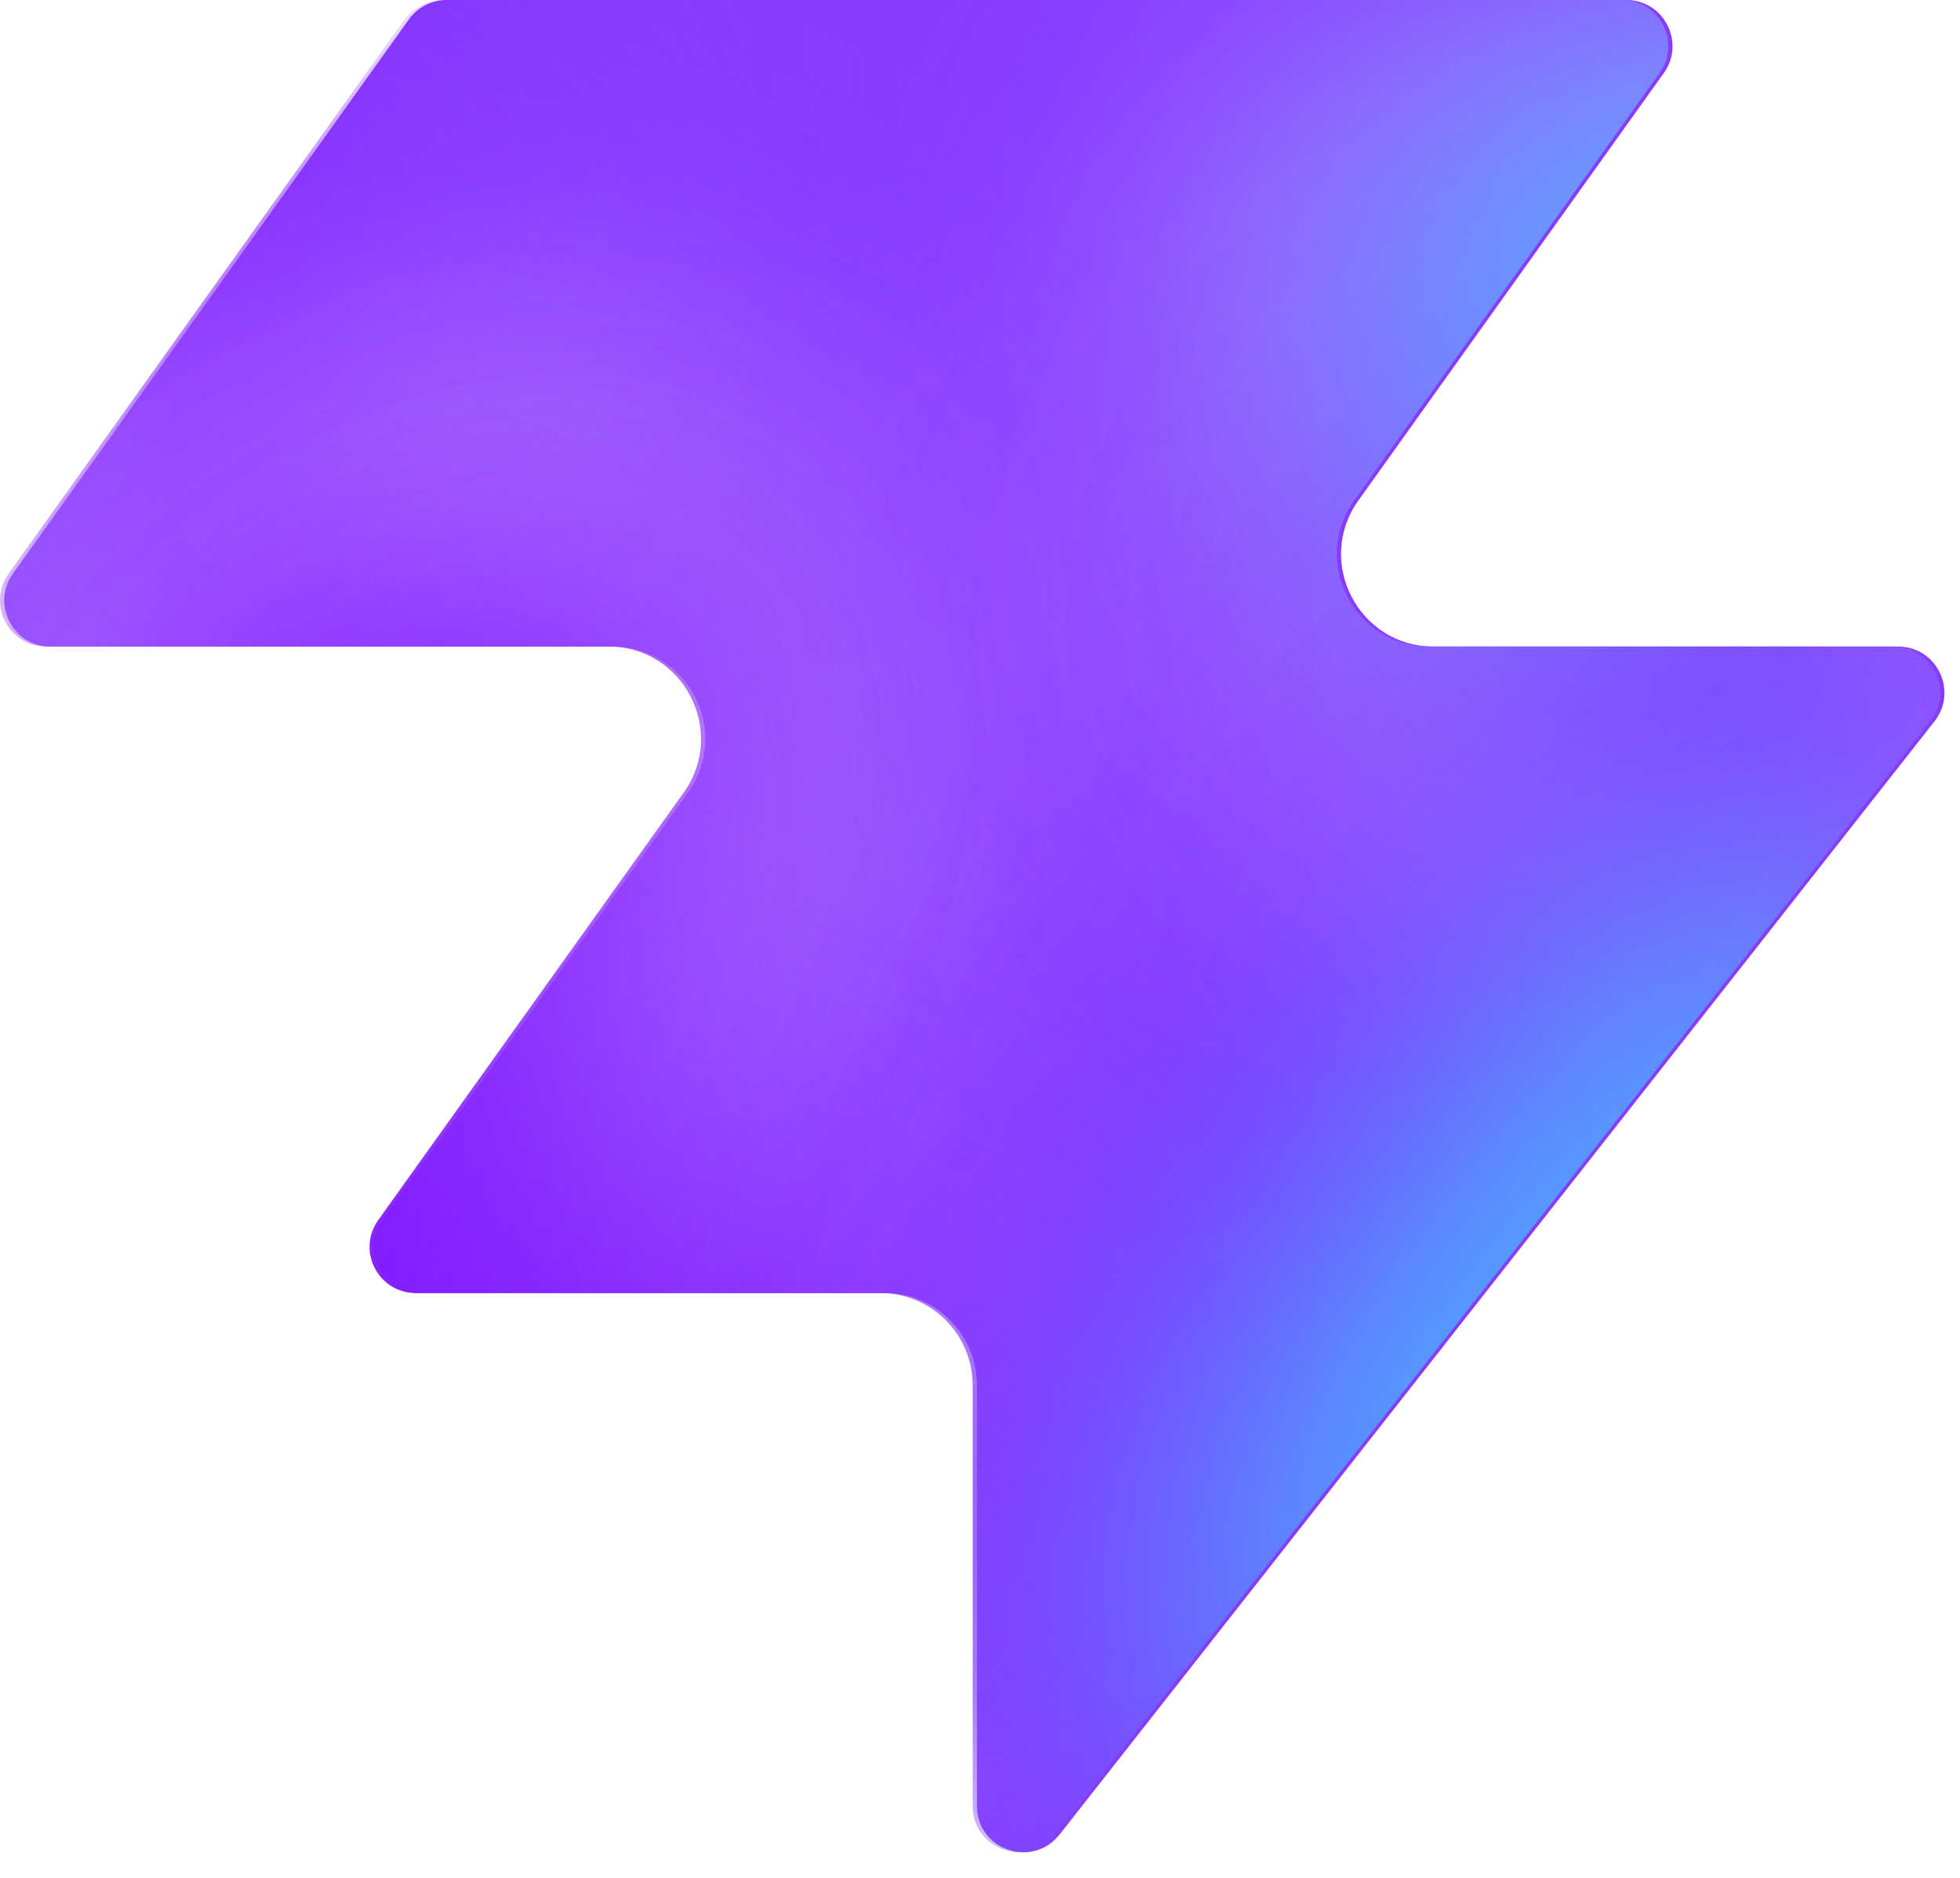
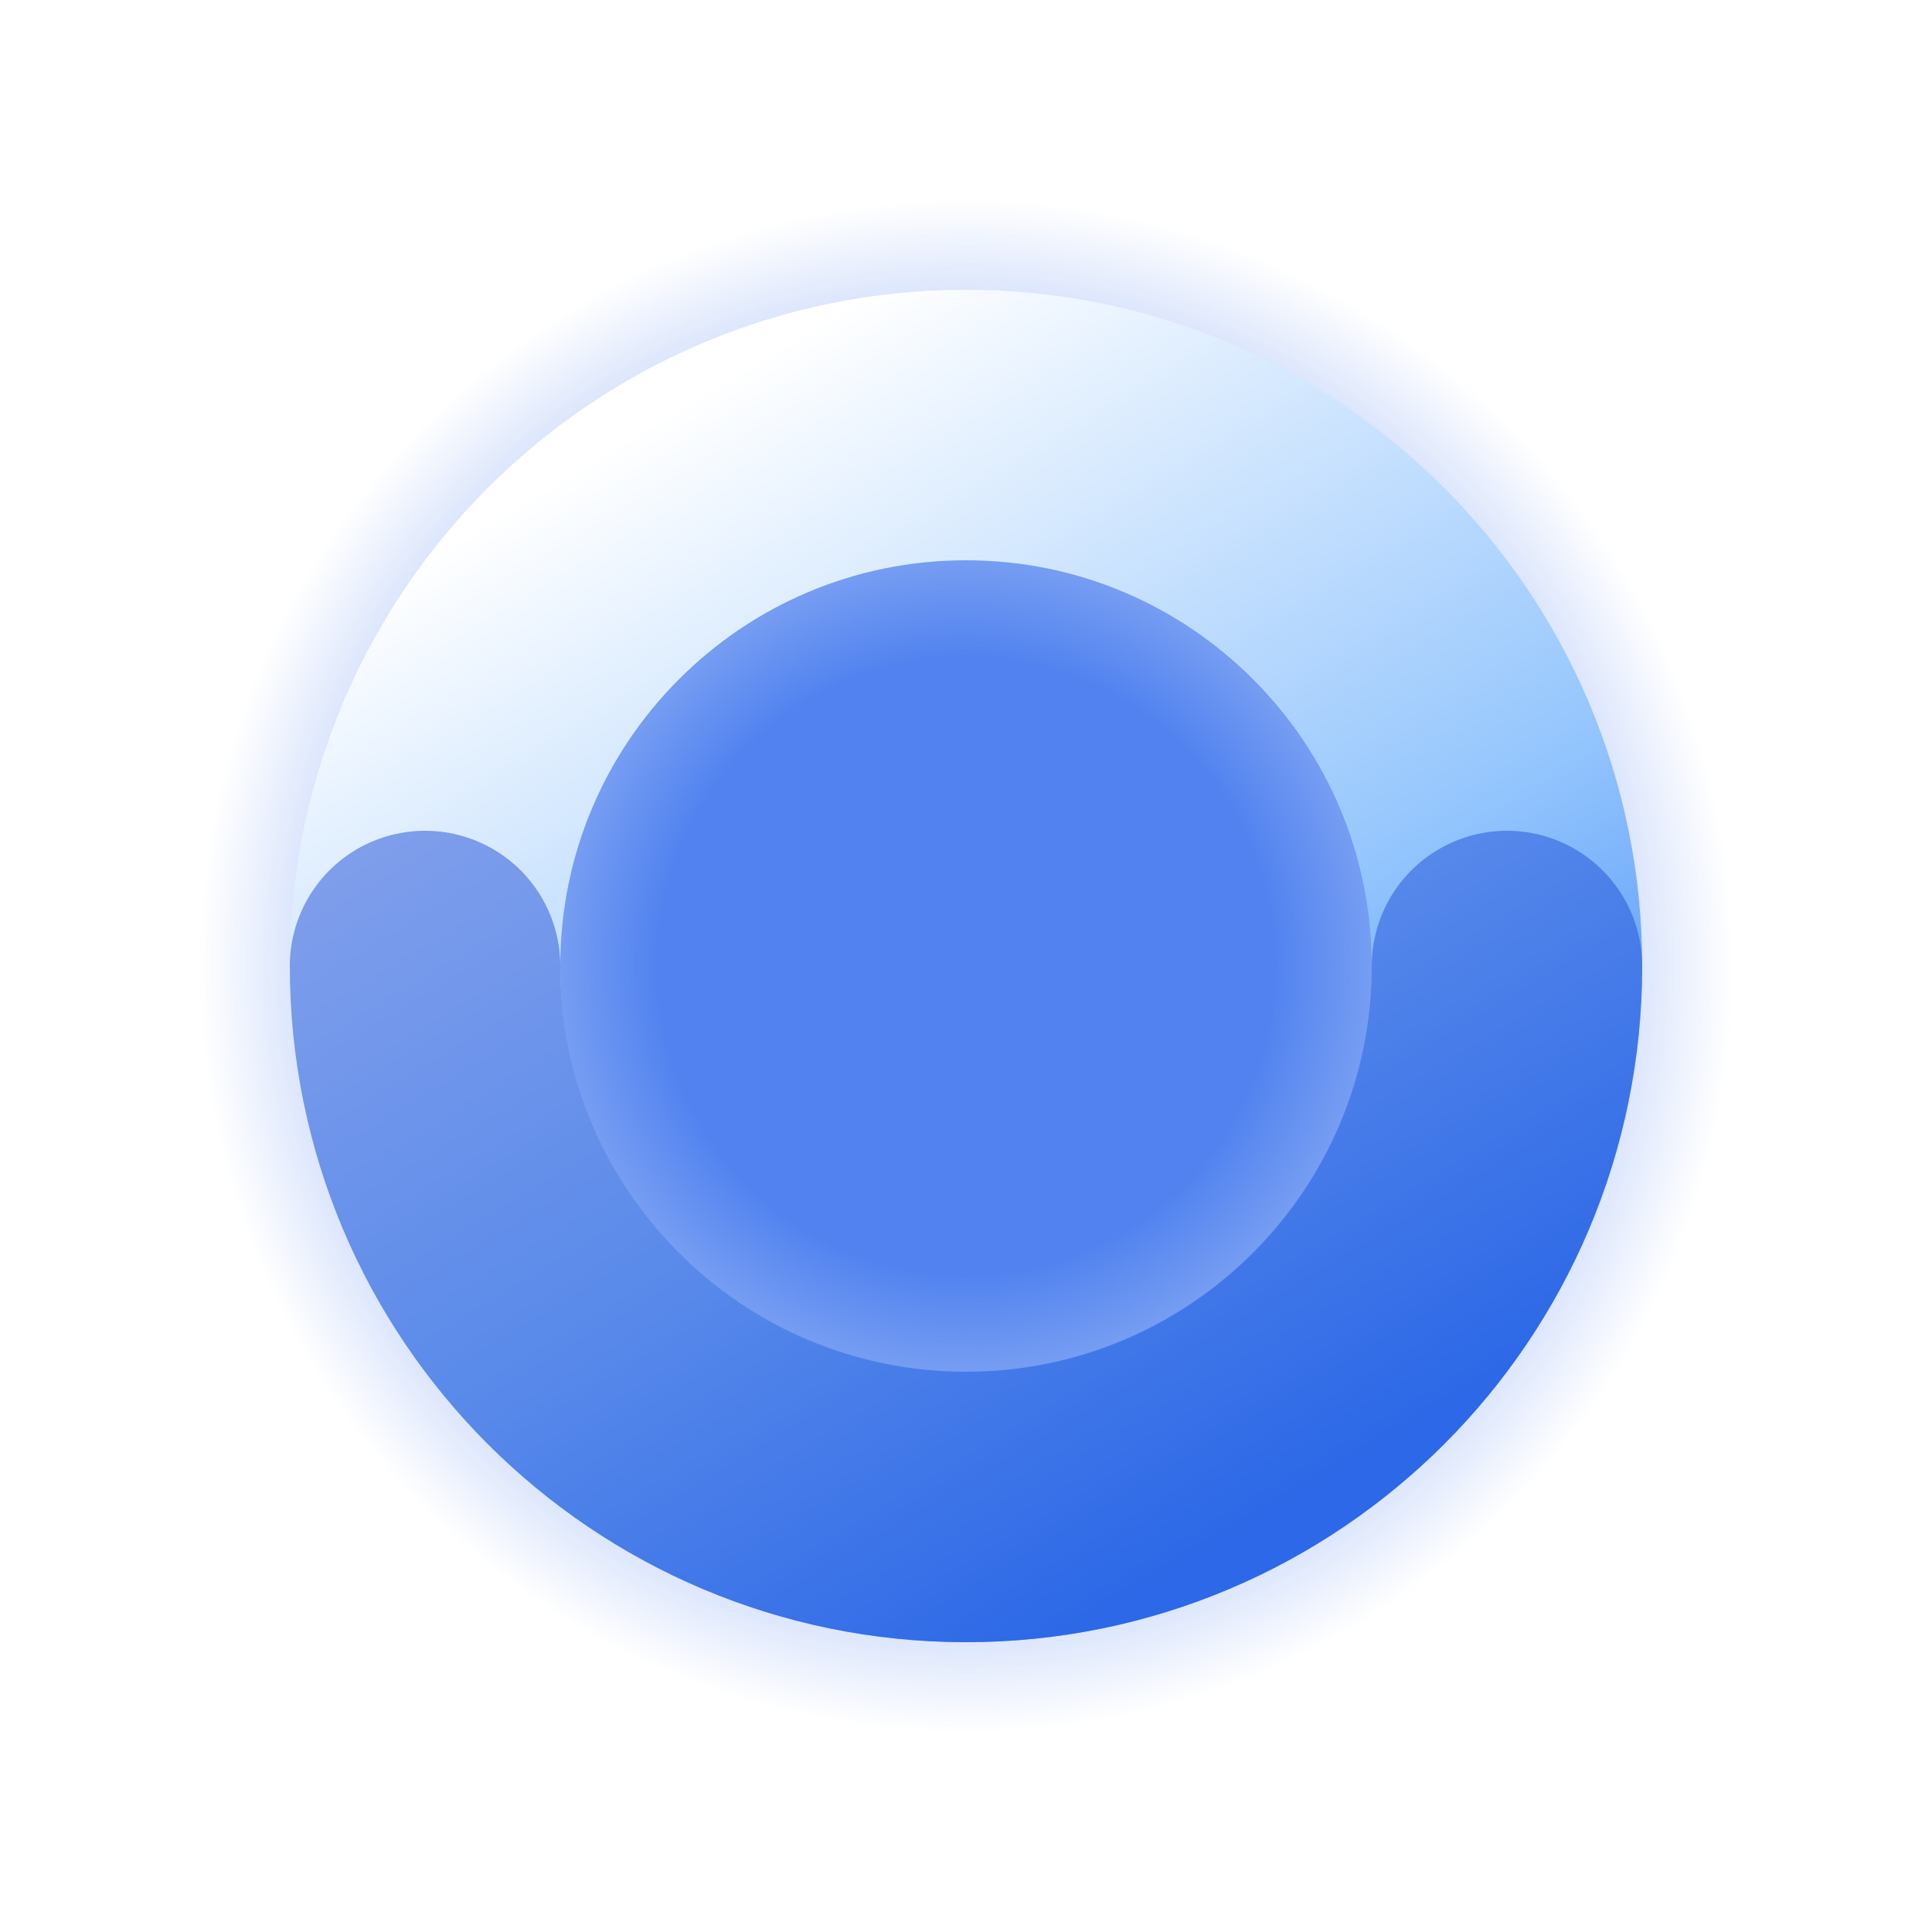
- <svg xmlns="http://www.w3.org/2000/svg" width="48" height="46" fill="none" viewBox="0 0 48 46">
-   <path fill="#863bff" d="M25.946 44.938c-.664.845-2.021.375-2.021-.698V33.937a2.26 2.26 0 0 0-2.262-2.262H10.287c-.92 0-1.456-1.04-.92-1.788l7.48-10.471c1.07-1.497 0-3.578-1.842-3.578H1.237c-.92 0-1.456-1.04-.92-1.788L10.013.474c.214-.297.556-.474.92-.474h28.894c.92 0 1.456 1.04.92 1.788l-7.48 10.471c-1.07 1.498 0 3.579 1.842 3.579h11.377c.943 0 1.473 1.088.89 1.83L25.947 44.94z" style="fill:#863bff;fill:color(display-p3 .525 .23 1);fill-opacity:1" />
-   <mask id="a" width="48" height="46" x="0" y="0" maskUnits="userSpaceOnUse" style="mask-type:alpha">
-     <path fill="#000" d="M25.842 44.938c-.664.844-2.021.375-2.021-.698V33.937a2.26 2.26 0 0 0-2.262-2.262H10.183c-.92 0-1.456-1.04-.92-1.788l7.48-10.471c1.07-1.498 0-3.579-1.842-3.579H1.133c-.92 0-1.456-1.04-.92-1.787L9.91.473c.214-.297.556-.474.92-.474h28.894c.92 0 1.456 1.04.92 1.788l-7.48 10.471c-1.07 1.498 0 3.578 1.842 3.578h11.377c.943 0 1.473 1.088.89 1.832L25.843 44.94z" style="fill:#000;fill-opacity:1" />
-   </mask>
-   <g mask="url(#a)">
-     <g filter="url(#b)">
-       <ellipse cx="5.508" cy="14.704" fill="#ede6ff" rx="5.508" ry="14.704" style="fill:#ede6ff;fill:color(display-p3 .927 .903 1);fill-opacity:1" transform="matrix(.00324 1 1 -.00324 -4.47 31.516)" />
-     </g>
-     <g filter="url(#c)">
-       <ellipse cx="10.399" cy="29.851" fill="#ede6ff" rx="10.399" ry="29.851" style="fill:#ede6ff;fill:color(display-p3 .927 .903 1);fill-opacity:1" transform="matrix(.00324 1 1 -.00324 -39.328 7.883)" />
-     </g>
-     <g filter="url(#d)">
-       <ellipse cx="5.508" cy="30.487" fill="#7e14ff" rx="5.508" ry="30.487" style="fill:#7e14ff;fill:color(display-p3 .492 .077 1);fill-opacity:1" transform="rotate(89.814 -25.913 -14.639)scale(1 -1)" />
-     </g>
-     <g filter="url(#e)">
-       <ellipse cx="5.508" cy="30.599" fill="#7e14ff" rx="5.508" ry="30.599" style="fill:#7e14ff;fill:color(display-p3 .492 .077 1);fill-opacity:1" transform="rotate(89.814 -32.644 -3.334)scale(1 -1)" />
-     </g>
-     <g filter="url(#f)">
-       <ellipse cx="5.508" cy="30.599" fill="#7e14ff" rx="5.508" ry="30.599" style="fill:#7e14ff;fill:color(display-p3 .492 .077 1);fill-opacity:1" transform="matrix(.00324 1 1 -.00324 -34.34 30.47)" />
-     </g>
-     <g filter="url(#g)">
-       <ellipse cx="14.072" cy="22.078" fill="#ede6ff" rx="14.072" ry="22.078" style="fill:#ede6ff;fill:color(display-p3 .927 .903 1);fill-opacity:1" transform="rotate(93.35 24.506 48.493)scale(-1 1)" />
-     </g>
-     <g filter="url(#h)">
-       <ellipse cx="3.47" cy="21.501" fill="#7e14ff" rx="3.47" ry="21.501" style="fill:#7e14ff;fill:color(display-p3 .492 .077 1);fill-opacity:1" transform="rotate(89.009 28.708 47.59)scale(-1 1)" />
-     </g>
-     <g filter="url(#i)">
-       <ellipse cx="3.47" cy="21.501" fill="#7e14ff" rx="3.47" ry="21.501" style="fill:#7e14ff;fill:color(display-p3 .492 .077 1);fill-opacity:1" transform="rotate(89.009 28.708 47.59)scale(-1 1)" />
-     </g>
-     <g filter="url(#j)">
-       <ellipse cx=".387" cy="8.972" fill="#7e14ff" rx="4.407" ry="29.108" style="fill:#7e14ff;fill:color(display-p3 .492 .077 1);fill-opacity:1" transform="rotate(39.51 .387 8.972)" />
-     </g>
-     <g filter="url(#k)">
-       <ellipse cx="47.523" cy="-6.092" fill="#7e14ff" rx="4.407" ry="29.108" style="fill:#7e14ff;fill:color(display-p3 .492 .077 1);fill-opacity:1" transform="rotate(37.892 47.523 -6.092)" />
-     </g>
-     <g filter="url(#l)">
-       <ellipse cx="41.412" cy="6.333" fill="#47bfff" rx="5.971" ry="9.665" style="fill:#47bfff;fill:color(display-p3 .28 .748 1);fill-opacity:1" transform="rotate(37.892 41.412 6.333)" />
-     </g>
-     <g filter="url(#m)">
-       <ellipse cx="-1.879" cy="38.332" fill="#7e14ff" rx="4.407" ry="29.108" style="fill:#7e14ff;fill:color(display-p3 .492 .077 1);fill-opacity:1" transform="rotate(37.892 -1.88 38.332)" />
-     </g>
-     <g filter="url(#n)">
-       <ellipse cx="-1.879" cy="38.332" fill="#7e14ff" rx="4.407" ry="29.108" style="fill:#7e14ff;fill:color(display-p3 .492 .077 1);fill-opacity:1" transform="rotate(37.892 -1.88 38.332)" />
-     </g>
-     <g filter="url(#o)">
-       <ellipse cx="35.651" cy="29.907" fill="#7e14ff" rx="4.407" ry="29.108" style="fill:#7e14ff;fill:color(display-p3 .492 .077 1);fill-opacity:1" transform="rotate(37.892 35.651 29.907)" />
-     </g>
-     <g filter="url(#p)">
-       <ellipse cx="38.418" cy="32.4" fill="#47bfff" rx="5.971" ry="15.297" style="fill:#47bfff;fill:color(display-p3 .28 .748 1);fill-opacity:1" transform="rotate(37.892 38.418 32.4)" />
-     </g>
-   </g>
+ <svg xmlns="http://www.w3.org/2000/svg" viewBox="0 0 100 100">
  <defs>
-     <filter id="b" width="60.045" height="41.654" x="-19.77" y="16.149" color-interpolation-filters="sRGB" filterUnits="userSpaceOnUse">
-       <feFlood flood-opacity="0" result="BackgroundImageFix" />
-       <feBlend in="SourceGraphic" in2="BackgroundImageFix" result="shape" />
-       <feGaussianBlur result="effect1_foregroundBlur_2002_17158" stdDeviation="7.659" />
-     </filter>
-     <filter id="c" width="90.34" height="51.437" x="-54.613" y="-7.533" color-interpolation-filters="sRGB" filterUnits="userSpaceOnUse">
-       <feFlood flood-opacity="0" result="BackgroundImageFix" />
-       <feBlend in="SourceGraphic" in2="BackgroundImageFix" result="shape" />
-       <feGaussianBlur result="effect1_foregroundBlur_2002_17158" stdDeviation="7.659" />
-     </filter>
-     <filter id="d" width="79.355" height="29.4" x="-49.64" y="2.03" color-interpolation-filters="sRGB" filterUnits="userSpaceOnUse">
-       <feFlood flood-opacity="0" result="BackgroundImageFix" />
-       <feBlend in="SourceGraphic" in2="BackgroundImageFix" result="shape" />
-       <feGaussianBlur result="effect1_foregroundBlur_2002_17158" stdDeviation="4.596" />
-     </filter>
-     <filter id="e" width="79.579" height="29.4" x="-45.045" y="20.029" color-interpolation-filters="sRGB" filterUnits="userSpaceOnUse">
-       <feFlood flood-opacity="0" result="BackgroundImageFix" />
-       <feBlend in="SourceGraphic" in2="BackgroundImageFix" result="shape" />
-       <feGaussianBlur result="effect1_foregroundBlur_2002_17158" stdDeviation="4.596" />
-     </filter>
-     <filter id="f" width="79.579" height="29.4" x="-43.513" y="21.178" color-interpolation-filters="sRGB" filterUnits="userSpaceOnUse">
-       <feFlood flood-opacity="0" result="BackgroundImageFix" />
-       <feBlend in="SourceGraphic" in2="BackgroundImageFix" result="shape" />
-       <feGaussianBlur result="effect1_foregroundBlur_2002_17158" stdDeviation="4.596" />
-     </filter>
-     <filter id="g" width="74.749" height="58.852" x="15.756" y="-17.901" color-interpolation-filters="sRGB" filterUnits="userSpaceOnUse">
-       <feFlood flood-opacity="0" result="BackgroundImageFix" />
-       <feBlend in="SourceGraphic" in2="BackgroundImageFix" result="shape" />
-       <feGaussianBlur result="effect1_foregroundBlur_2002_17158" stdDeviation="7.659" />
-     </filter>
-     <filter id="h" width="61.377" height="25.362" x="23.548" y="2.284" color-interpolation-filters="sRGB" filterUnits="userSpaceOnUse">
-       <feFlood flood-opacity="0" result="BackgroundImageFix" />
-       <feBlend in="SourceGraphic" in2="BackgroundImageFix" result="shape" />
-       <feGaussianBlur result="effect1_foregroundBlur_2002_17158" stdDeviation="4.596" />
-     </filter>
-     <filter id="i" width="61.377" height="25.362" x="23.548" y="2.284" color-interpolation-filters="sRGB" filterUnits="userSpaceOnUse">
-       <feFlood flood-opacity="0" result="BackgroundImageFix" />
-       <feBlend in="SourceGraphic" in2="BackgroundImageFix" result="shape" />
-       <feGaussianBlur result="effect1_foregroundBlur_2002_17158" stdDeviation="4.596" />
-     </filter>
-     <filter id="j" width="56.045" height="63.649" x="-27.636" y="-22.853" color-interpolation-filters="sRGB" filterUnits="userSpaceOnUse">
-       <feFlood flood-opacity="0" result="BackgroundImageFix" />
-       <feBlend in="SourceGraphic" in2="BackgroundImageFix" result="shape" />
-       <feGaussianBlur result="effect1_foregroundBlur_2002_17158" stdDeviation="4.596" />
-     </filter>
-     <filter id="k" width="54.814" height="64.646" x="20.116" y="-38.415" color-interpolation-filters="sRGB" filterUnits="userSpaceOnUse">
-       <feFlood flood-opacity="0" result="BackgroundImageFix" />
-       <feBlend in="SourceGraphic" in2="BackgroundImageFix" result="shape" />
-       <feGaussianBlur result="effect1_foregroundBlur_2002_17158" stdDeviation="4.596" />
-     </filter>
-     <filter id="l" width="33.541" height="35.313" x="24.641" y="-11.323" color-interpolation-filters="sRGB" filterUnits="userSpaceOnUse">
-       <feFlood flood-opacity="0" result="BackgroundImageFix" />
-       <feBlend in="SourceGraphic" in2="BackgroundImageFix" result="shape" />
-       <feGaussianBlur result="effect1_foregroundBlur_2002_17158" stdDeviation="4.596" />
-     </filter>
-     <filter id="m" width="54.814" height="64.646" x="-29.286" y="6.009" color-interpolation-filters="sRGB" filterUnits="userSpaceOnUse">
-       <feFlood flood-opacity="0" result="BackgroundImageFix" />
-       <feBlend in="SourceGraphic" in2="BackgroundImageFix" result="shape" />
-       <feGaussianBlur result="effect1_foregroundBlur_2002_17158" stdDeviation="4.596" />
-     </filter>
-     <filter id="n" width="54.814" height="64.646" x="-29.286" y="6.009" color-interpolation-filters="sRGB" filterUnits="userSpaceOnUse">
-       <feFlood flood-opacity="0" result="BackgroundImageFix" />
-       <feBlend in="SourceGraphic" in2="BackgroundImageFix" result="shape" />
-       <feGaussianBlur result="effect1_foregroundBlur_2002_17158" stdDeviation="4.596" />
-     </filter>
-     <filter id="o" width="54.814" height="64.646" x="8.244" y="-2.416" color-interpolation-filters="sRGB" filterUnits="userSpaceOnUse">
-       <feFlood flood-opacity="0" result="BackgroundImageFix" />
-       <feBlend in="SourceGraphic" in2="BackgroundImageFix" result="shape" />
-       <feGaussianBlur result="effect1_foregroundBlur_2002_17158" stdDeviation="4.596" />
-     </filter>
-     <filter id="p" width="39.409" height="43.623" x="18.713" y="10.588" color-interpolation-filters="sRGB" filterUnits="userSpaceOnUse">
-       <feFlood flood-opacity="0" result="BackgroundImageFix" />
-       <feBlend in="SourceGraphic" in2="BackgroundImageFix" result="shape" />
-       <feGaussianBlur result="effect1_foregroundBlur_2002_17158" stdDeviation="4.596" />
-     </filter>
+     <radialGradient id="bgGlow" cx="50%" cy="50%" r="50%">
+       <stop offset="40%" stop-color="#2563eb" stop-opacity="0.8" />
+       <stop offset="100%" stop-color="#2563eb" stop-opacity="0" />
+     </radialGradient>
+     <linearGradient id="ring" x1="20%" y1="0%" x2="80%" y2="100%">
+       <stop offset="0%" stop-color="#ffffff" />
+       <stop offset="60%" stop-color="#93c5fd" />
+       <stop offset="100%" stop-color="#3b82f6" />
+     </linearGradient>
  </defs>
+   <circle cx="50" cy="50" r="40" fill="url(#bgGlow)" />
+   <circle cx="50" cy="50" r="28" fill="none" stroke="url(#ring)" stroke-width="14" />
+   <path d="M 22 50 a 28 28 0 0 0 56 0" fill="none" stroke="#1d4ed8" stroke-width="14" opacity="0.5" stroke-linecap="round" />
</svg>
